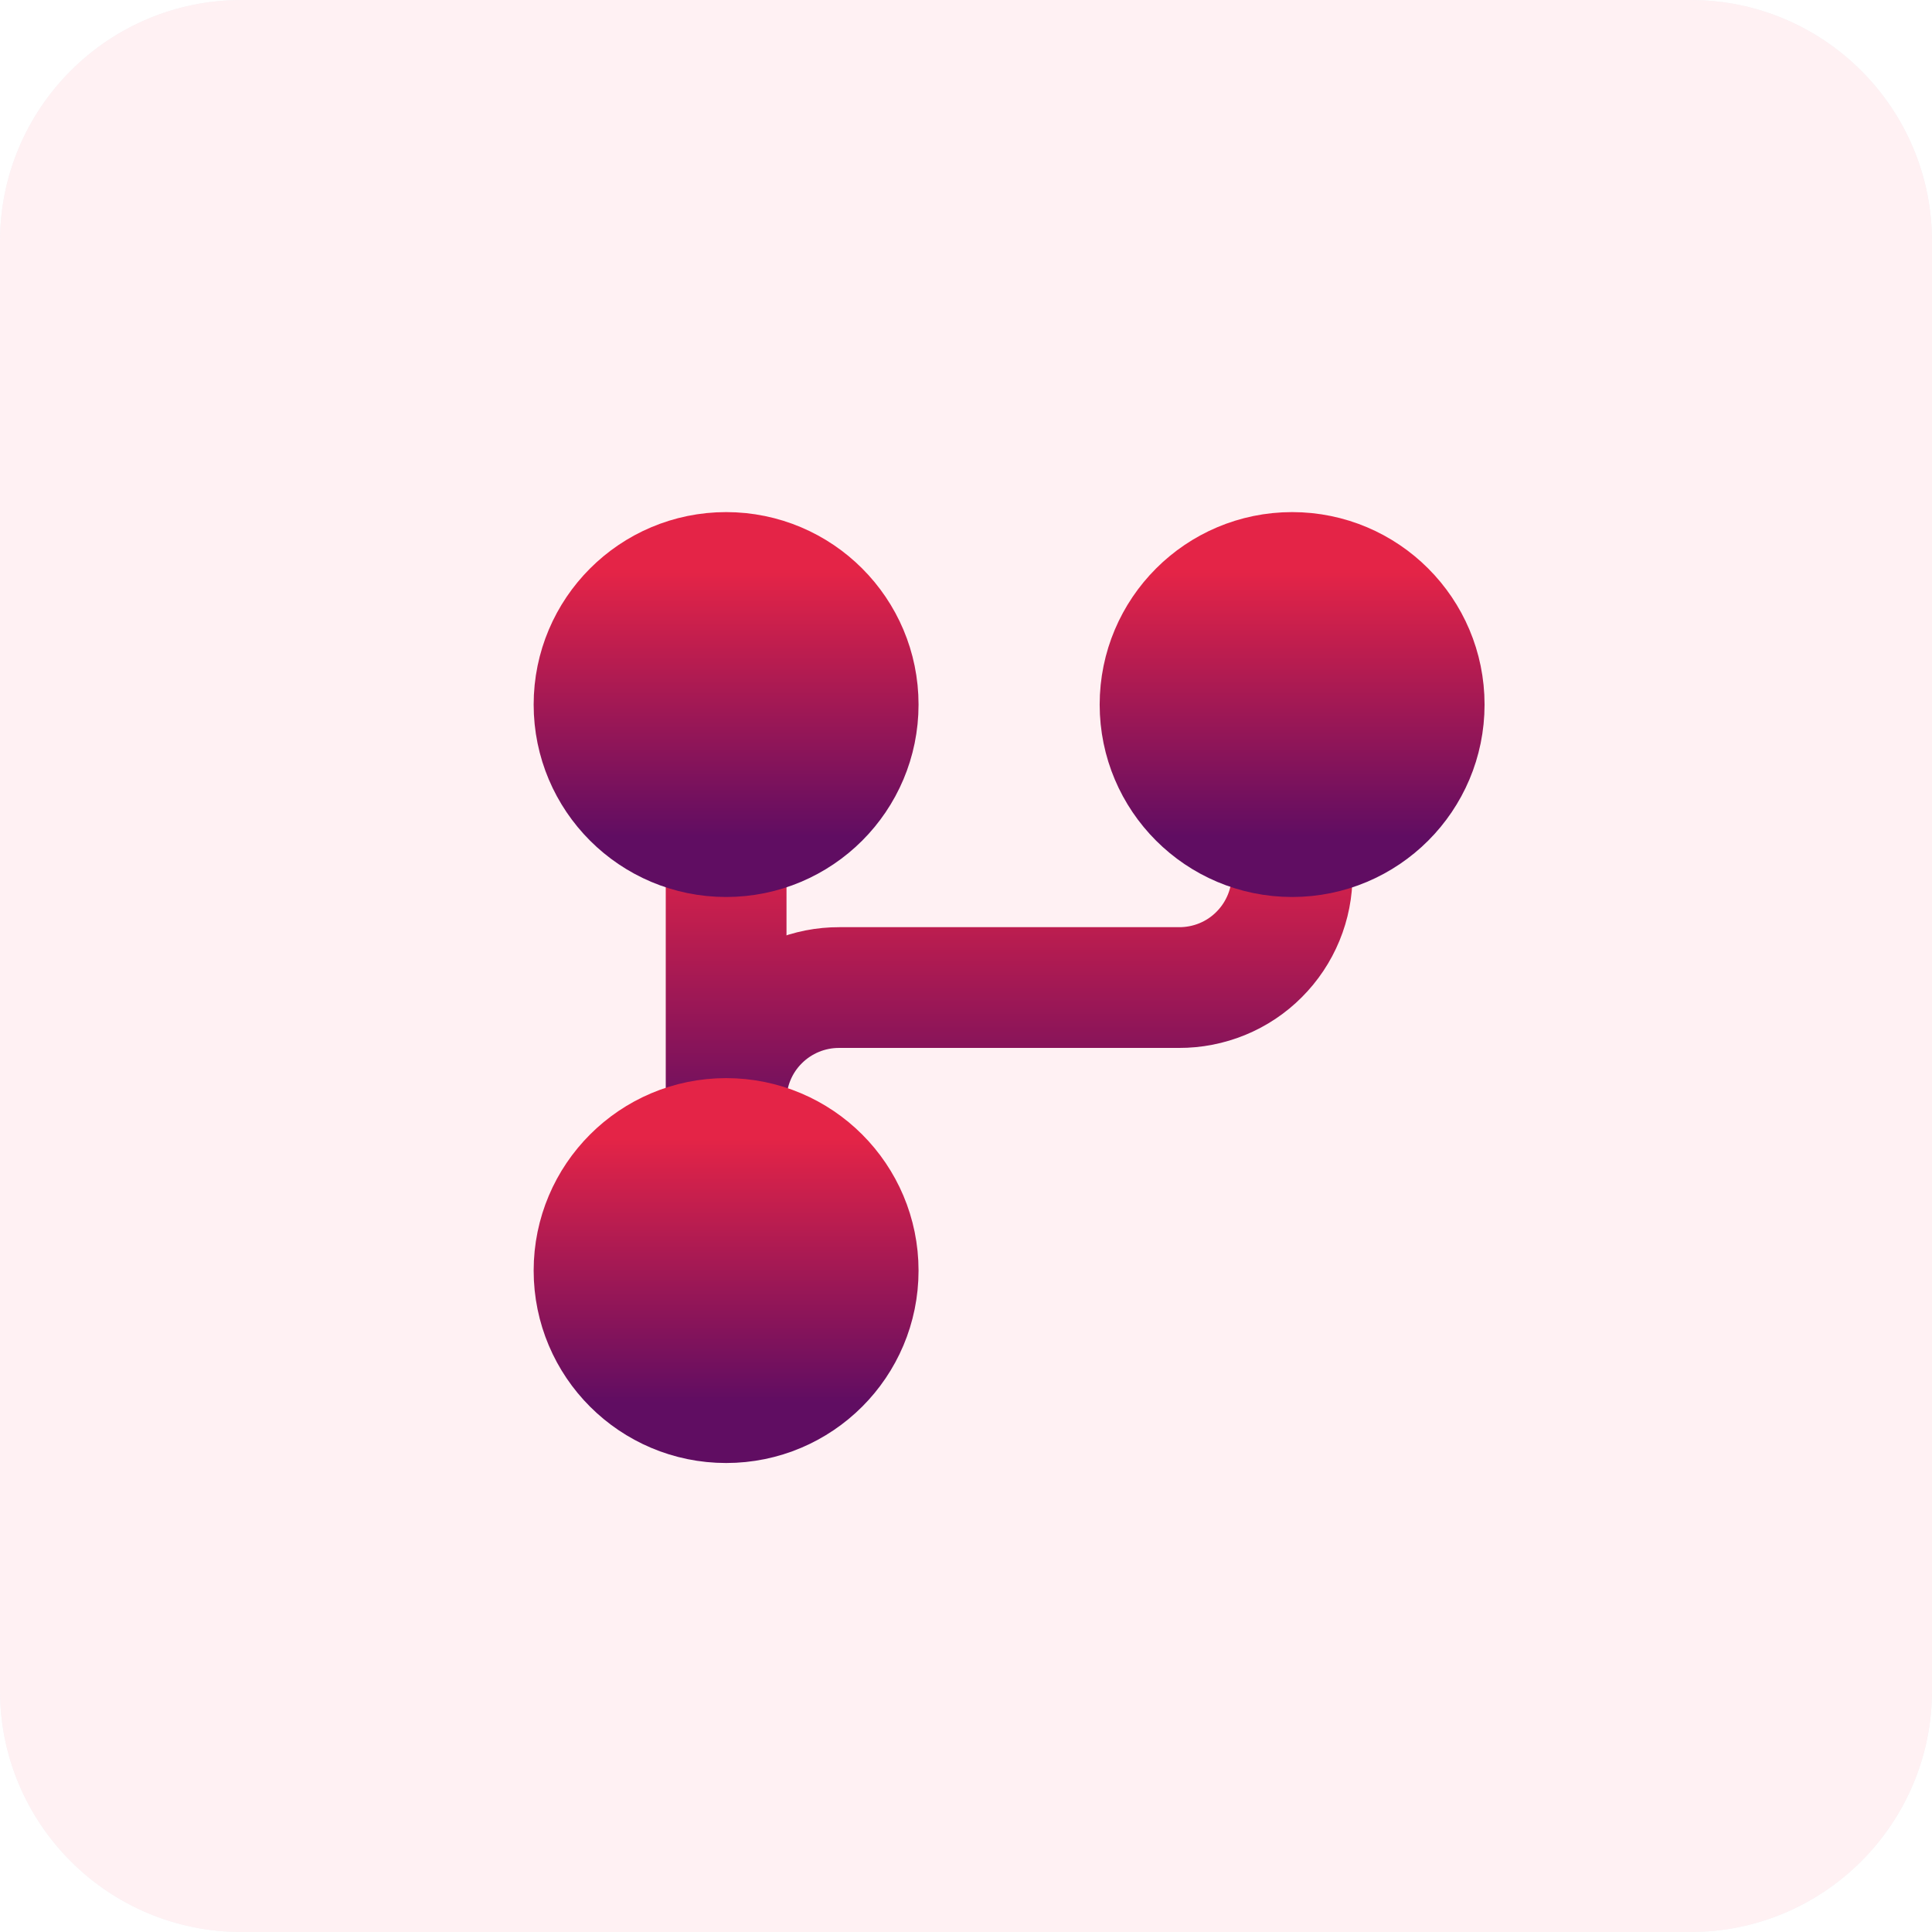
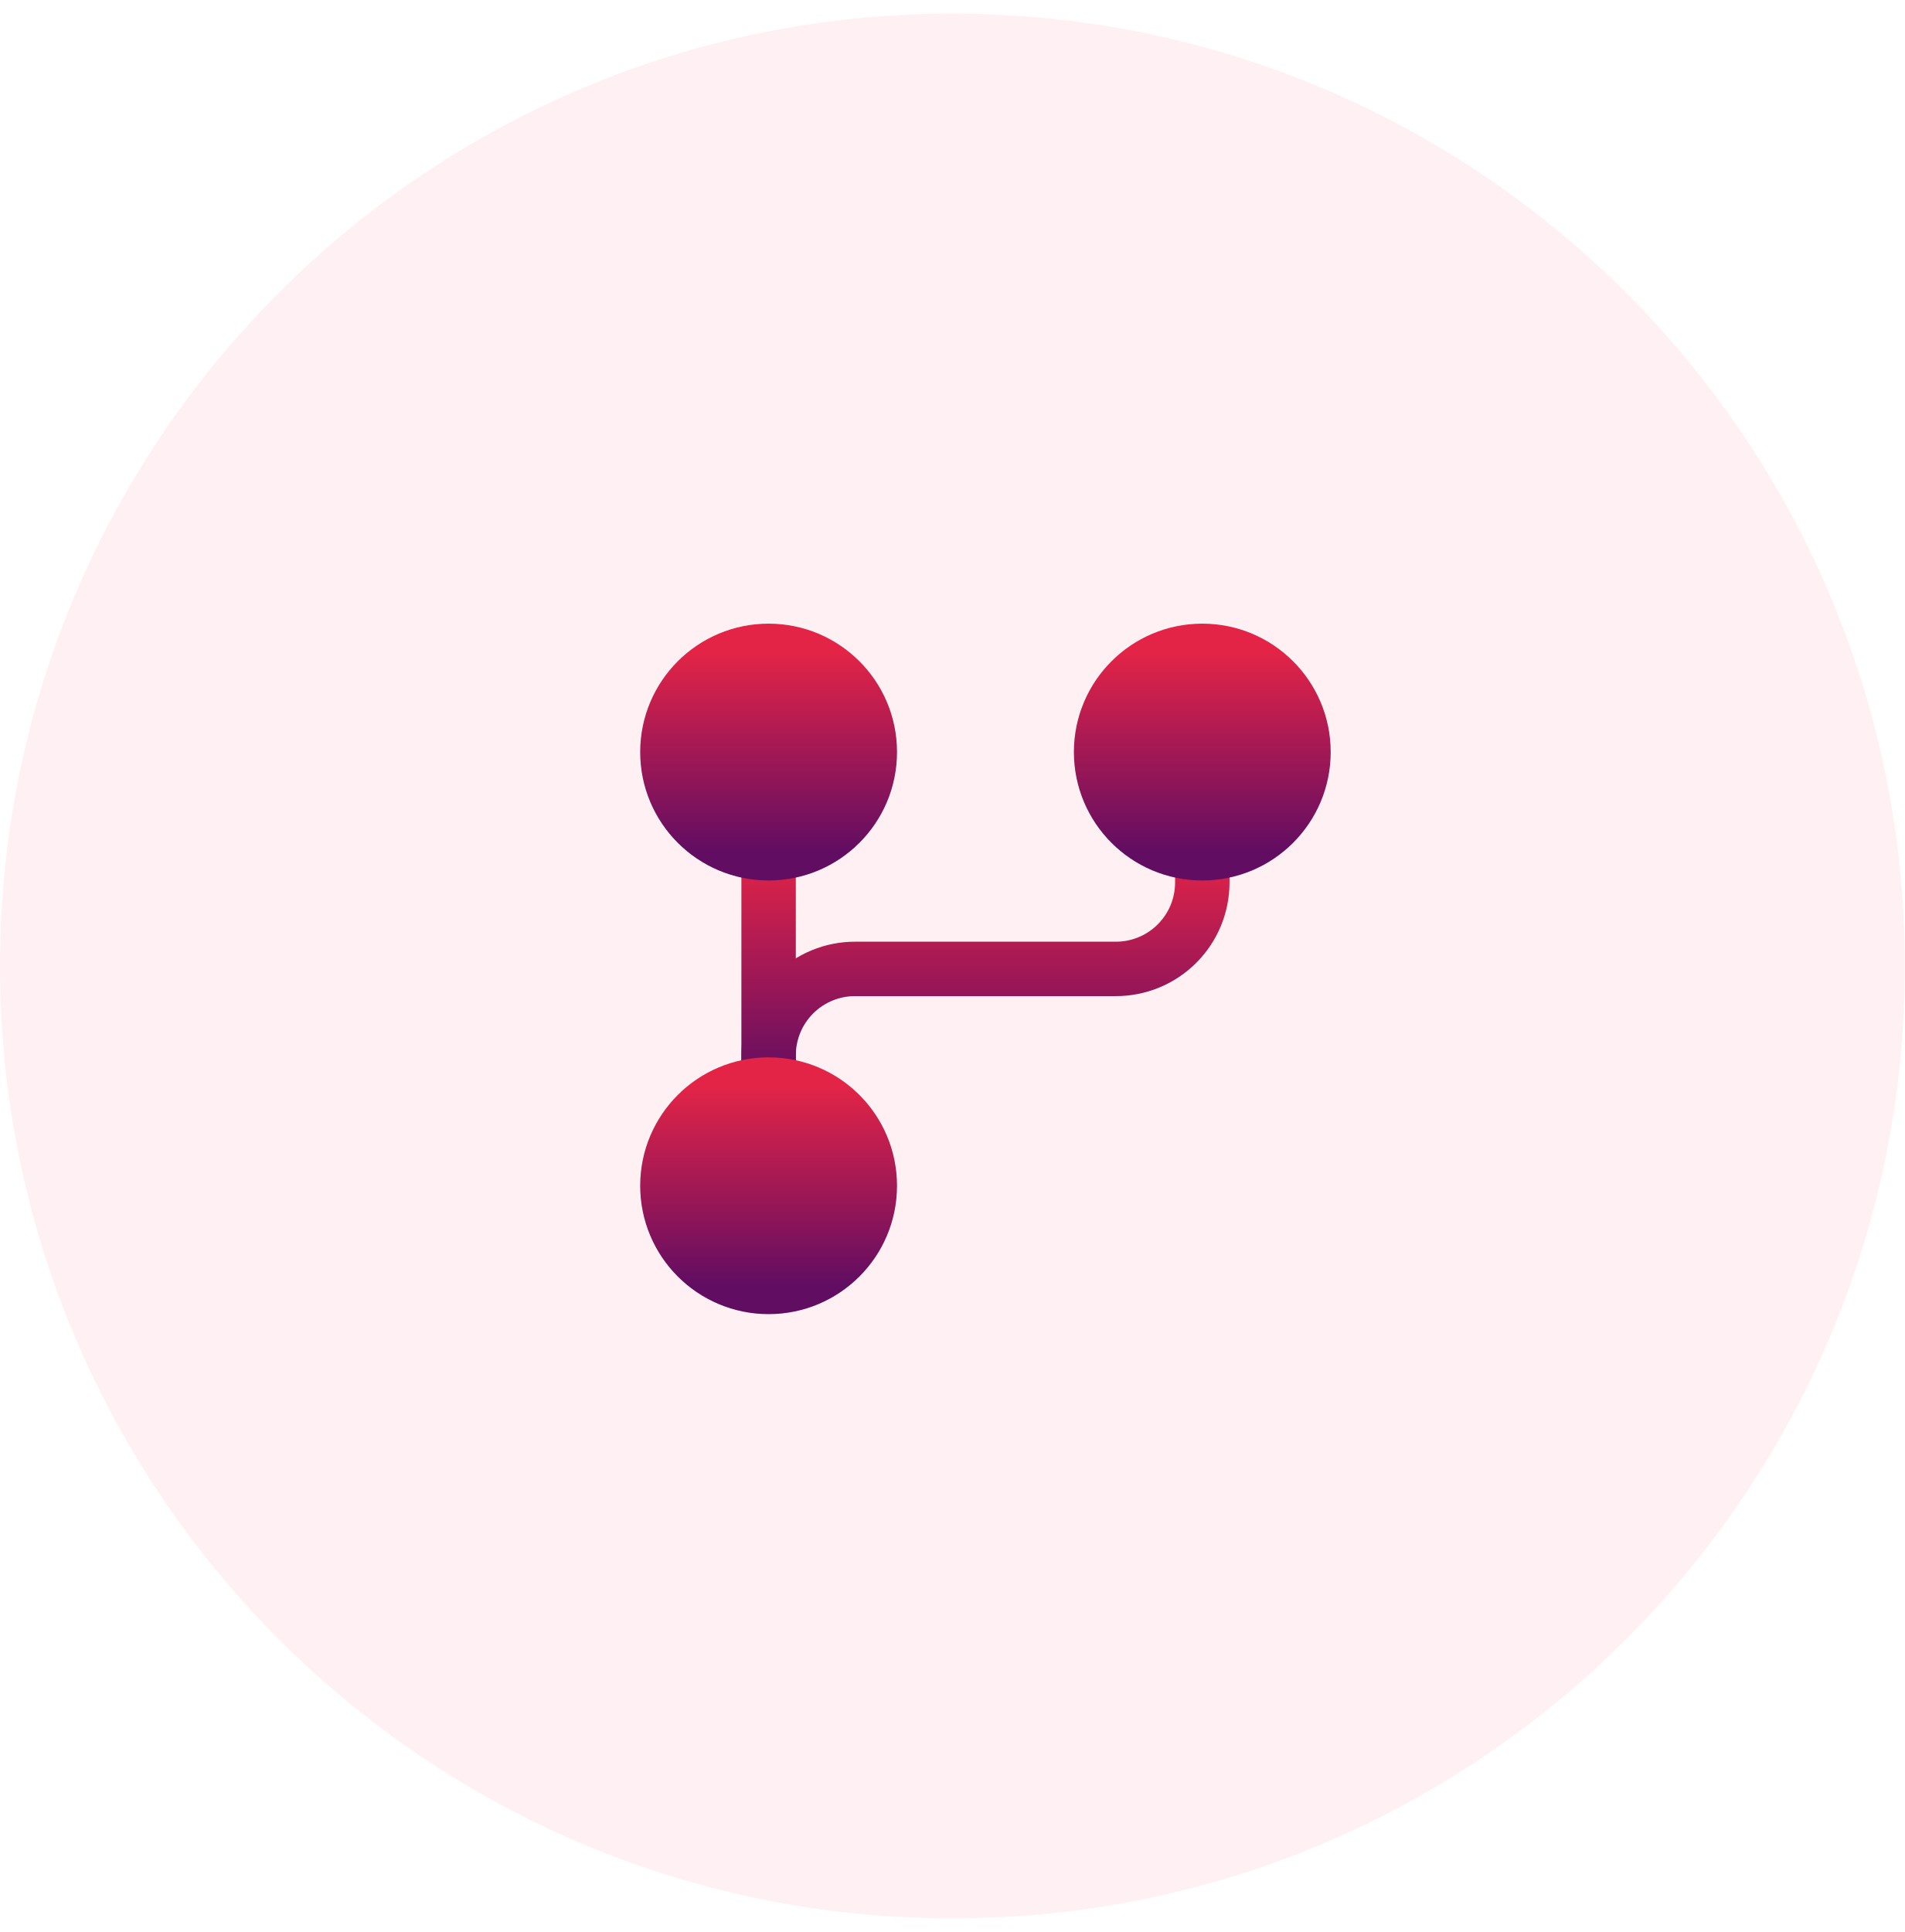
- <svg xmlns="http://www.w3.org/2000/svg" width="32" height="32" viewBox="0 0 32 32" fill="none">
-   <rect width="32" height="32" rx="4" fill="#F3F4F6" />
-   <rect width="32" height="32" rx="4" fill="#FFF1F3" />
-   <path d="M12.027 18.857V18.232C12.026 17.986 12.073 17.741 12.167 17.513C12.261 17.285 12.399 17.078 12.574 16.904C12.748 16.73 12.955 16.592 13.183 16.498C13.411 16.404 13.655 16.356 13.902 16.357H19.527C19.773 16.358 20.018 16.31 20.245 16.217C20.474 16.123 20.681 15.985 20.855 15.81C21.029 15.636 21.167 15.429 21.261 15.201C21.355 14.973 21.403 14.729 21.402 14.482V13.857" stroke="url(#paint0_linear_11_172396)" stroke-width="2" stroke-linecap="round" stroke-linejoin="round" />
-   <path d="M12.027 13.857V18.857" stroke="url(#paint1_linear_11_172396)" stroke-width="2" stroke-linecap="round" stroke-linejoin="round" />
-   <path d="M12.027 23.232C13.235 23.232 14.214 22.253 14.214 21.045C14.214 19.837 13.235 18.857 12.027 18.857C10.819 18.857 9.839 19.837 9.839 21.045C9.839 22.253 10.819 23.232 12.027 23.232Z" fill="url(#paint2_linear_11_172396)" stroke="url(#paint3_linear_11_172396)" stroke-width="2" stroke-linecap="round" stroke-linejoin="round" />
-   <path d="M21.402 13.857C22.61 13.857 23.589 12.878 23.589 11.67C23.589 10.462 22.61 9.482 21.402 9.482C20.194 9.482 19.214 10.462 19.214 11.67C19.214 12.878 20.194 13.857 21.402 13.857Z" fill="url(#paint4_linear_11_172396)" stroke="url(#paint5_linear_11_172396)" stroke-width="2" stroke-linecap="round" stroke-linejoin="round" />
-   <path d="M12.027 13.857C13.235 13.857 14.214 12.878 14.214 11.67C14.214 10.462 13.235 9.482 12.027 9.482C10.819 9.482 9.839 10.462 9.839 11.67C9.839 12.878 10.819 13.857 12.027 13.857Z" fill="url(#paint6_linear_11_172396)" stroke="url(#paint7_linear_11_172396)" stroke-width="2" stroke-linecap="round" stroke-linejoin="round" />
+ <svg xmlns="http://www.w3.org/2000/svg" width="70" height="71" viewBox="0 0 70 71" fill="none">
+   <circle cx="35" cy="35.5" r="35" fill="#FFF1F3" />
+   <path d="M28.245 39.857V38.794C28.243 38.375 28.325 37.96 28.484 37.573C28.644 37.185 28.878 36.833 29.175 36.537C29.471 36.24 29.823 36.006 30.211 35.846C30.598 35.686 31.014 35.605 31.433 35.607H40.995C41.414 35.609 41.83 35.527 42.217 35.368C42.605 35.208 42.957 34.974 43.253 34.677C43.549 34.381 43.784 34.029 43.944 33.641C44.103 33.254 44.184 32.839 44.183 32.419V31.357" stroke="url(#paint0_linear_869_22859)" stroke-width="2" stroke-linecap="round" stroke-linejoin="round" />
+   <path d="M28.245 31.357V39.857" stroke="url(#paint1_linear_869_22859)" stroke-width="2" stroke-linecap="round" stroke-linejoin="round" />
+   <path d="M28.245 47.294C30.299 47.294 31.964 45.63 31.964 43.576C31.964 41.522 30.299 39.857 28.245 39.857C26.191 39.857 24.526 41.522 24.526 43.576C24.526 45.63 26.191 47.294 28.245 47.294Z" fill="url(#paint2_linear_869_22859)" stroke="url(#paint3_linear_869_22859)" stroke-width="2" stroke-linecap="round" stroke-linejoin="round" />
+   <path d="M44.183 31.357C46.236 31.357 47.901 29.692 47.901 27.638C47.901 25.584 46.236 23.919 44.183 23.919C42.129 23.919 40.464 25.584 40.464 27.638C40.464 29.692 42.129 31.357 44.183 31.357Z" fill="url(#paint4_linear_869_22859)" stroke="url(#paint5_linear_869_22859)" stroke-width="2" stroke-linecap="round" stroke-linejoin="round" />
+   <path d="M28.245 31.357C30.299 31.357 31.964 29.692 31.964 27.638C31.964 25.584 30.299 23.919 28.245 23.919C26.191 23.919 24.526 25.584 24.526 27.638C24.526 29.692 26.191 31.357 28.245 31.357Z" fill="url(#paint6_linear_869_22859)" stroke="url(#paint7_linear_869_22859)" stroke-width="2" stroke-linecap="round" stroke-linejoin="round" />
  <defs>
-     <linearGradient id="paint0_linear_11_172396" x1="16.714" y1="13.857" x2="16.714" y2="18.857" gradientUnits="userSpaceOnUse">
+     <linearGradient id="paint0_linear_869_22859" x1="36.214" y1="31.357" x2="36.214" y2="39.857" gradientUnits="userSpaceOnUse">
      <stop stop-color="#E42447" />
      <stop offset="1" stop-color="#600D62" />
    </linearGradient>
-     <linearGradient id="paint1_linear_11_172396" x1="12.527" y1="13.857" x2="12.527" y2="18.857" gradientUnits="userSpaceOnUse">
+     <linearGradient id="paint1_linear_869_22859" x1="28.745" y1="31.357" x2="28.745" y2="39.857" gradientUnits="userSpaceOnUse">
      <stop stop-color="#E42447" />
      <stop offset="1" stop-color="#600D62" />
    </linearGradient>
-     <linearGradient id="paint2_linear_11_172396" x1="12.027" y1="18.857" x2="12.027" y2="23.232" gradientUnits="userSpaceOnUse">
+     <linearGradient id="paint2_linear_869_22859" x1="28.245" y1="39.857" x2="28.245" y2="47.294" gradientUnits="userSpaceOnUse">
      <stop stop-color="#E42447" />
      <stop offset="1" stop-color="#600D62" />
    </linearGradient>
-     <linearGradient id="paint3_linear_11_172396" x1="12.027" y1="18.857" x2="12.027" y2="23.232" gradientUnits="userSpaceOnUse">
+     <linearGradient id="paint3_linear_869_22859" x1="28.245" y1="39.857" x2="28.245" y2="47.294" gradientUnits="userSpaceOnUse">
      <stop stop-color="#E42447" />
      <stop offset="1" stop-color="#600D62" />
    </linearGradient>
-     <linearGradient id="paint4_linear_11_172396" x1="21.402" y1="9.482" x2="21.402" y2="13.857" gradientUnits="userSpaceOnUse">
+     <linearGradient id="paint4_linear_869_22859" x1="44.183" y1="23.919" x2="44.183" y2="31.357" gradientUnits="userSpaceOnUse">
      <stop stop-color="#E42447" />
      <stop offset="1" stop-color="#600D62" />
    </linearGradient>
-     <linearGradient id="paint5_linear_11_172396" x1="21.402" y1="9.482" x2="21.402" y2="13.857" gradientUnits="userSpaceOnUse">
+     <linearGradient id="paint5_linear_869_22859" x1="44.183" y1="23.919" x2="44.183" y2="31.357" gradientUnits="userSpaceOnUse">
      <stop stop-color="#E42447" />
      <stop offset="1" stop-color="#600D62" />
    </linearGradient>
-     <linearGradient id="paint6_linear_11_172396" x1="12.027" y1="9.482" x2="12.027" y2="13.857" gradientUnits="userSpaceOnUse">
+     <linearGradient id="paint6_linear_869_22859" x1="28.245" y1="23.919" x2="28.245" y2="31.357" gradientUnits="userSpaceOnUse">
      <stop stop-color="#E42447" />
      <stop offset="1" stop-color="#600D62" />
    </linearGradient>
-     <linearGradient id="paint7_linear_11_172396" x1="12.027" y1="9.482" x2="12.027" y2="13.857" gradientUnits="userSpaceOnUse">
+     <linearGradient id="paint7_linear_869_22859" x1="28.245" y1="23.919" x2="28.245" y2="31.357" gradientUnits="userSpaceOnUse">
      <stop stop-color="#E42447" />
      <stop offset="1" stop-color="#600D62" />
    </linearGradient>
  </defs>
</svg>
